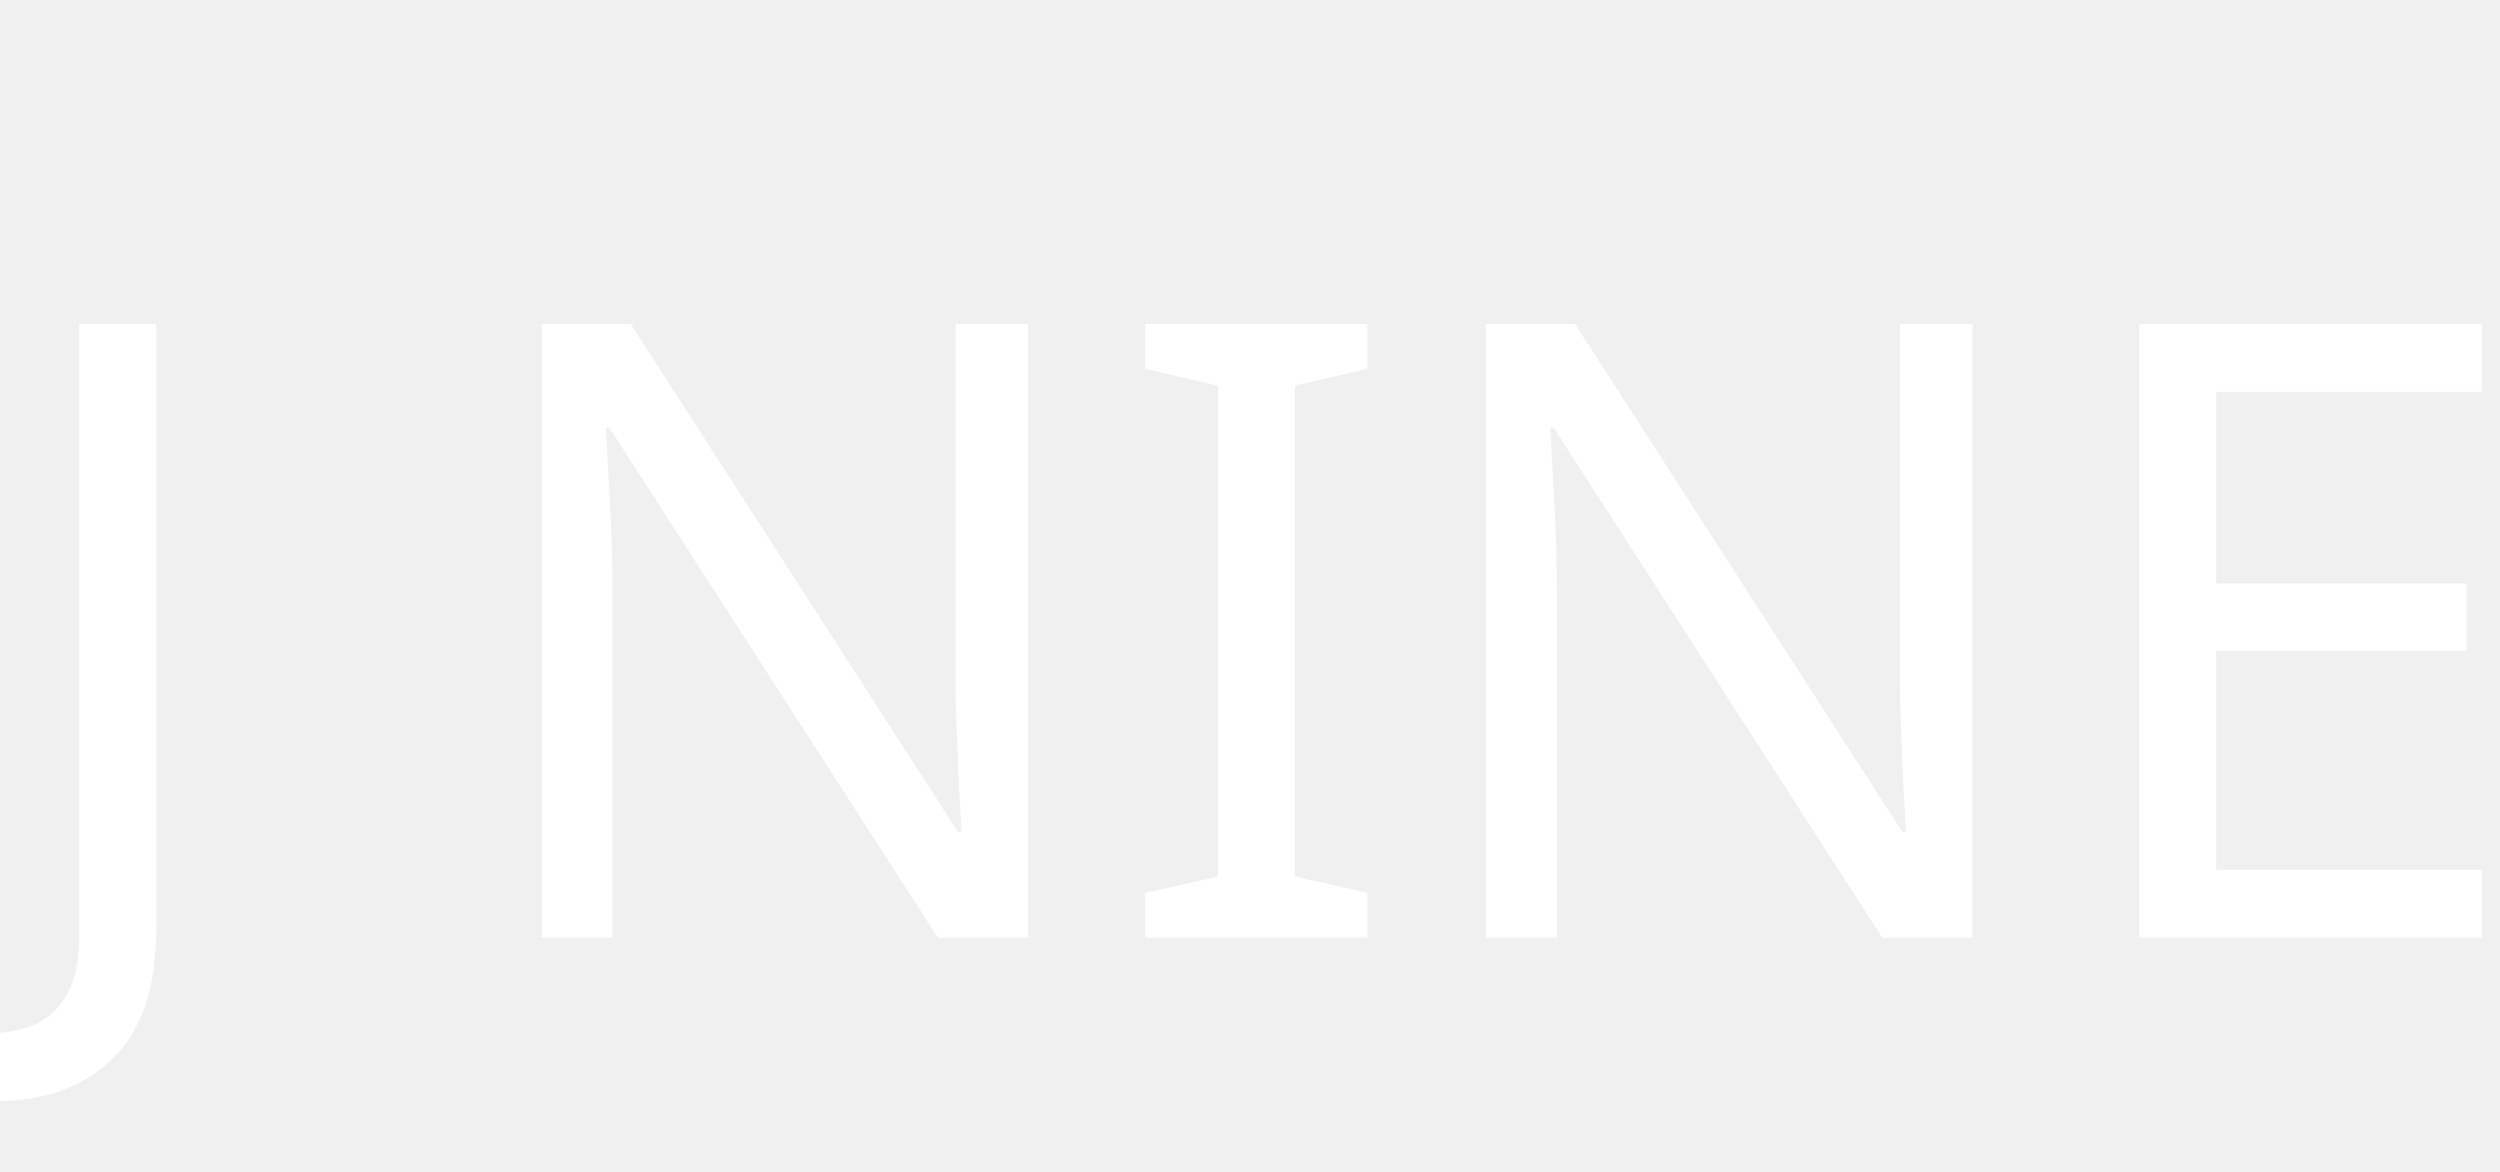
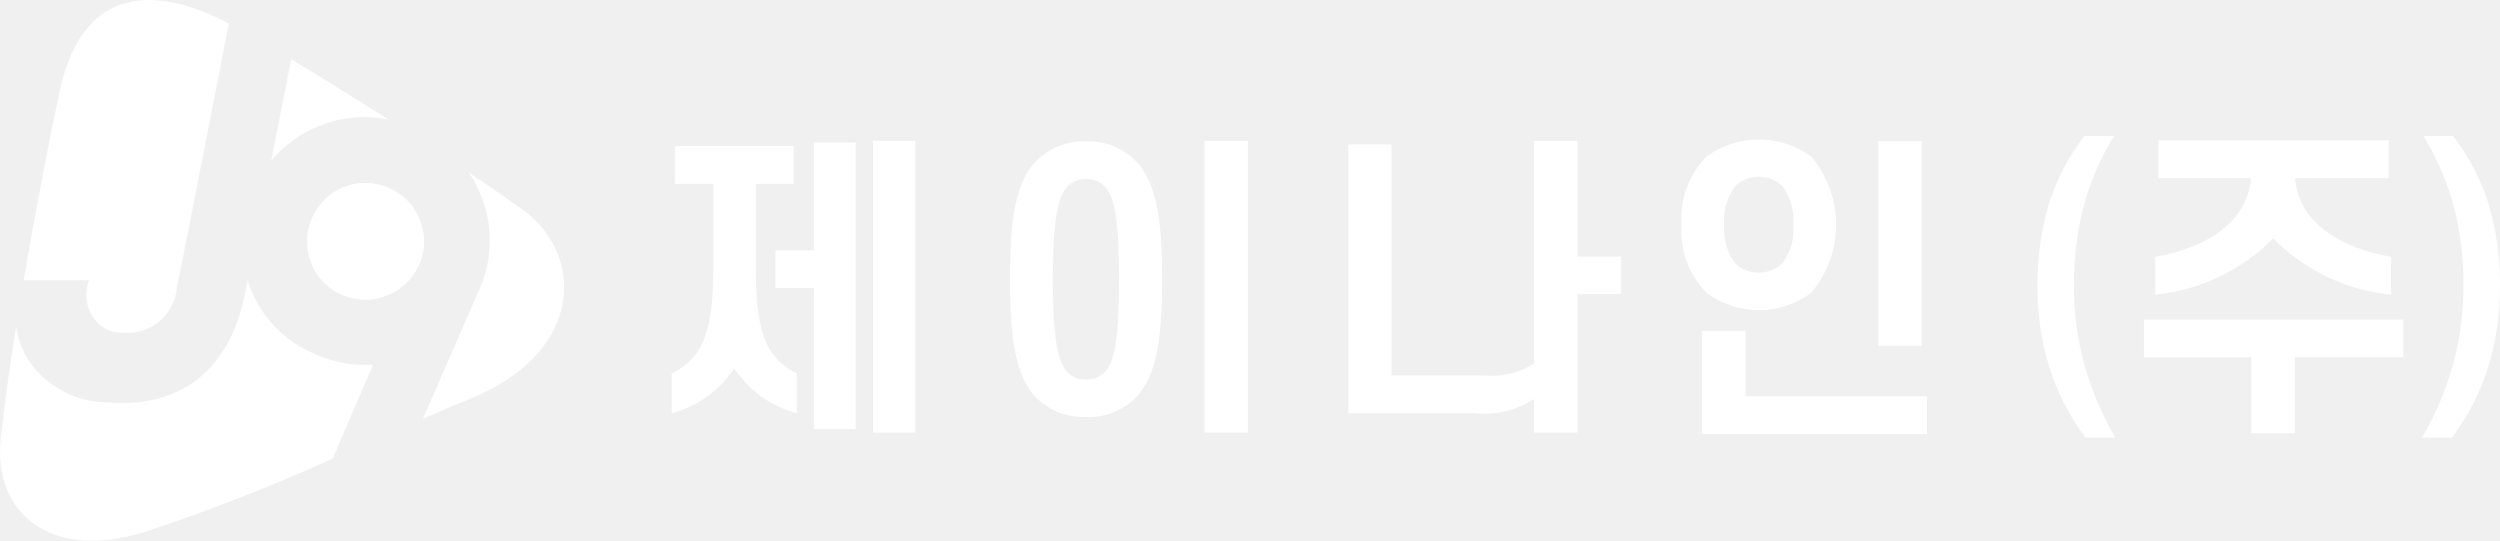
- <svg xmlns="http://www.w3.org/2000/svg" width="64" height="30" viewBox="0 0 64 30">
-   <text transform="translate(0 24)" fill="#fff" font-size="22" font-family="SegoeUI, Segoe UI">
-     <tspan x="0" y="0">J NINE</tspan>
-   </text>
+ <svg xmlns="http://www.w3.org/2000/svg" width="123.881" height="26.793" viewBox="0 0 123.881 26.793">
+   <defs>
+     <clipPath id="a">
+       <rect width="123.881" height="26.793" fill="none" />
+     </clipPath>
+   </defs>
+   <g clip-path="url(#a)">
+     <path d="M15.6,137.358a5.881,5.881,0,0,1-3.245-3.392c-.032-.085-.055-.169-.083-.254-.032.167-.057.3-.073.388-.931,5.075-4.375,5.844-6.776,5.657a4.887,4.887,0,0,1-3.682-1.643A4.2,4.2,0,0,1,.8,135.99c-.308,1.945-.576,3.85-.759,5.532-.411,3.782,2.553,6.116,7.184,4.631a93.776,93.776,0,0,0,9.263-3.616c.834-1.941,1.751-4.089,2-4.65a6.106,6.106,0,0,1-2.885-.529" transform="translate(0 -119.813)" fill="#fff" />
+     <path d="M14.814,15.844a1.7,1.7,0,0,0,1.422.642,2.442,2.442,0,0,0,2.643-2.2c.369-1.8,2.2-11.182,2.579-13.118-2.977-1.583-7.161-2.43-8.395,3.4-.467,2.206-1.156,5.705-1.771,9.318h3.239a2,2,0,0,0,.284,1.959" transform="translate(-10.118 0)" fill="#fff" />
+     <path d="M206.5,83.946c-.832-.592-1.723-1.208-2.646-1.833a6.209,6.209,0,0,1,.638,1.222,5.886,5.886,0,0,1-.156,4.692l-2.749,6.3c.8-.347,1.583-.683,2.359-1,5.7-2.315,5.641-7.184,2.554-9.381" transform="translate(-180.632 -73.578)" fill="#fff" />
+     <path d="M131.737,31.576a5.8,5.8,0,0,1,3.358-.268c-1.667-1.067-3.322-2.091-4.839-2.994-.27,1.365-.636,3.216-.994,5.033a5.807,5.807,0,0,1,2.475-1.771" transform="translate(-115.826 -25.37)" fill="#fff" />
+     <path d="M148.132,92.728a2.9,2.9,0,0,0,3.829-1.463,2.753,2.753,0,0,0,.054-2.206,2.969,2.969,0,0,0-.418-.746c-.046-.059-.1-.115-.146-.17-.012-.013-.022-.026-.033-.039a2.9,2.9,0,0,0-.928-.645,2.862,2.862,0,0,0-3.8,1.452,2.812,2.812,0,0,0-.07,2.211,2.916,2.916,0,0,0,.408.749,2.784,2.784,0,0,0,1.1.855" transform="translate(-131.209 -78.135)" fill="#fff" />
+     <path d="M148.132,92.728a2.9,2.9,0,0,0,3.829-1.463,2.753,2.753,0,0,0,.054-2.206,2.969,2.969,0,0,0-.418-.746c-.046-.059-.1-.115-.146-.17-.012-.013-.022-.026-.033-.039a2.9,2.9,0,0,0-.928-.645,2.862,2.862,0,0,0-3.8,1.452,2.812,2.812,0,0,0-.07,2.211,2.916,2.916,0,0,0,.408.749,2.784,2.784,0,0,0,1.1.855" transform="translate(-131.209 -78.135)" fill="#fff" />
+     <path d="M975.074,64.8a13.227,13.227,0,0,0-1.54,3.594,15.346,15.346,0,0,0-.451,3.765,14.786,14.786,0,0,0,.505,3.928,15.745,15.745,0,0,0,1.548,3.664h-1.477a11.66,11.66,0,0,1-1.8-3.507,13.513,13.513,0,0,1-.584-4.038,13.721,13.721,0,0,1,.56-4.006,10.408,10.408,0,0,1,1.773-3.4Z" transform="translate(-870.316 -58.062)" fill="#fff" />
+     <path d="M1156.169,64.8a10.414,10.414,0,0,1,1.774,3.4,13.761,13.761,0,0,1,.559,4.006,13.547,13.547,0,0,1-.583,4.038,11.687,11.687,0,0,1-1.8,3.507h-1.479a15.734,15.734,0,0,0,1.548-3.664,14.784,14.784,0,0,0,.505-3.928,15.343,15.343,0,0,0-.451-3.765,13.253,13.253,0,0,0-1.539-3.594Z" transform="translate(-1034.621 -58.062)" fill="#fff" />
+     <path d="M326.229,67.446v1.873h-1.874V73.57c0,3.4.661,4.44,2.031,5.148v1.968a5.378,5.378,0,0,1-3.1-2.22,5.378,5.378,0,0,1-3.1,2.22V78.718c1.37-.708,2.063-1.747,2.063-5.148V69.319h-1.905V67.446Zm-.9,5.164h1.9V67.273h2.078v14.2h-2.078v-6.99h-1.9Zm4.833-5.416h2.094V81.646h-2.094Z" transform="translate(-286.902 -60.209)" fill="#fff" />
+     <path d="M489.015,74.042c0,2.535-.2,4.471-1.086,5.62a3.27,3.27,0,0,1-2.692,1.212,3.312,3.312,0,0,1-2.692-1.212c-.882-1.149-1.07-3.086-1.07-5.62,0-2.519.189-4.455,1.07-5.6a3.324,3.324,0,0,1,2.692-1.228,3.281,3.281,0,0,1,2.692,1.228c.882,1.149,1.086,3.086,1.086,5.6m-5.416,0c0,2.141.11,3.731.583,4.44a1.236,1.236,0,0,0,1.055.535,1.265,1.265,0,0,0,1.071-.535c.472-.709.567-2.3.567-4.44,0-2.125-.095-3.715-.567-4.424a1.265,1.265,0,0,0-1.071-.535,1.236,1.236,0,0,0-1.055.535c-.472.709-.583,2.3-.583,4.424m9.666,7.6h-2.157V67.194h2.157Z" transform="translate(-431.426 -60.209)" fill="#fff" />
+     <path d="M649.062,80.686h-6.3V67.367h2.141V78.813h4.581a3.925,3.925,0,0,0,2.472-.583V67.194h2.157v5.731h2.172v1.858h-2.172v6.864h-2.157V79.978a4.386,4.386,0,0,1-2.9.709" transform="translate(-575.95 -60.209)" fill="#fff" />
+     <path d="M801.631,70.732a4.352,4.352,0,0,1,1.228-3.369,4.394,4.394,0,0,1,5.2,0,5.236,5.236,0,0,1,0,6.738,4.329,4.329,0,0,1-5.2,0,4.329,4.329,0,0,1-1.228-3.369m1.008,10.375V75.991H804.8v3.243h8.99v1.873Zm1.1-10.375a2.824,2.824,0,0,0,.551,1.921,1.715,1.715,0,0,0,2.33,0,2.825,2.825,0,0,0,.551-1.921,2.853,2.853,0,0,0-.551-1.921,1.715,1.715,0,0,0-2.33,0,2.853,2.853,0,0,0-.551,1.921m7.635-4.14h2.157V76.73h-2.157Z" transform="translate(-718.303 -59.599)" fill="#fff" />
+     <path d="M1022.011,75.77h12.847v1.873h-5.369v3.763h-2.157V77.644h-5.321Zm.724-8.879h11.4v1.874H1029.5c.173,2.22,2.267,3.464,4.755,3.9v1.874a9.529,9.529,0,0,1-5.841-2.787,9.528,9.528,0,0,1-5.841,2.787V72.669c2.472-.441,4.566-1.685,4.739-3.9h-4.581Z" transform="translate(-915.775 -59.938)" fill="#fff" />
+   </g>
</svg>
